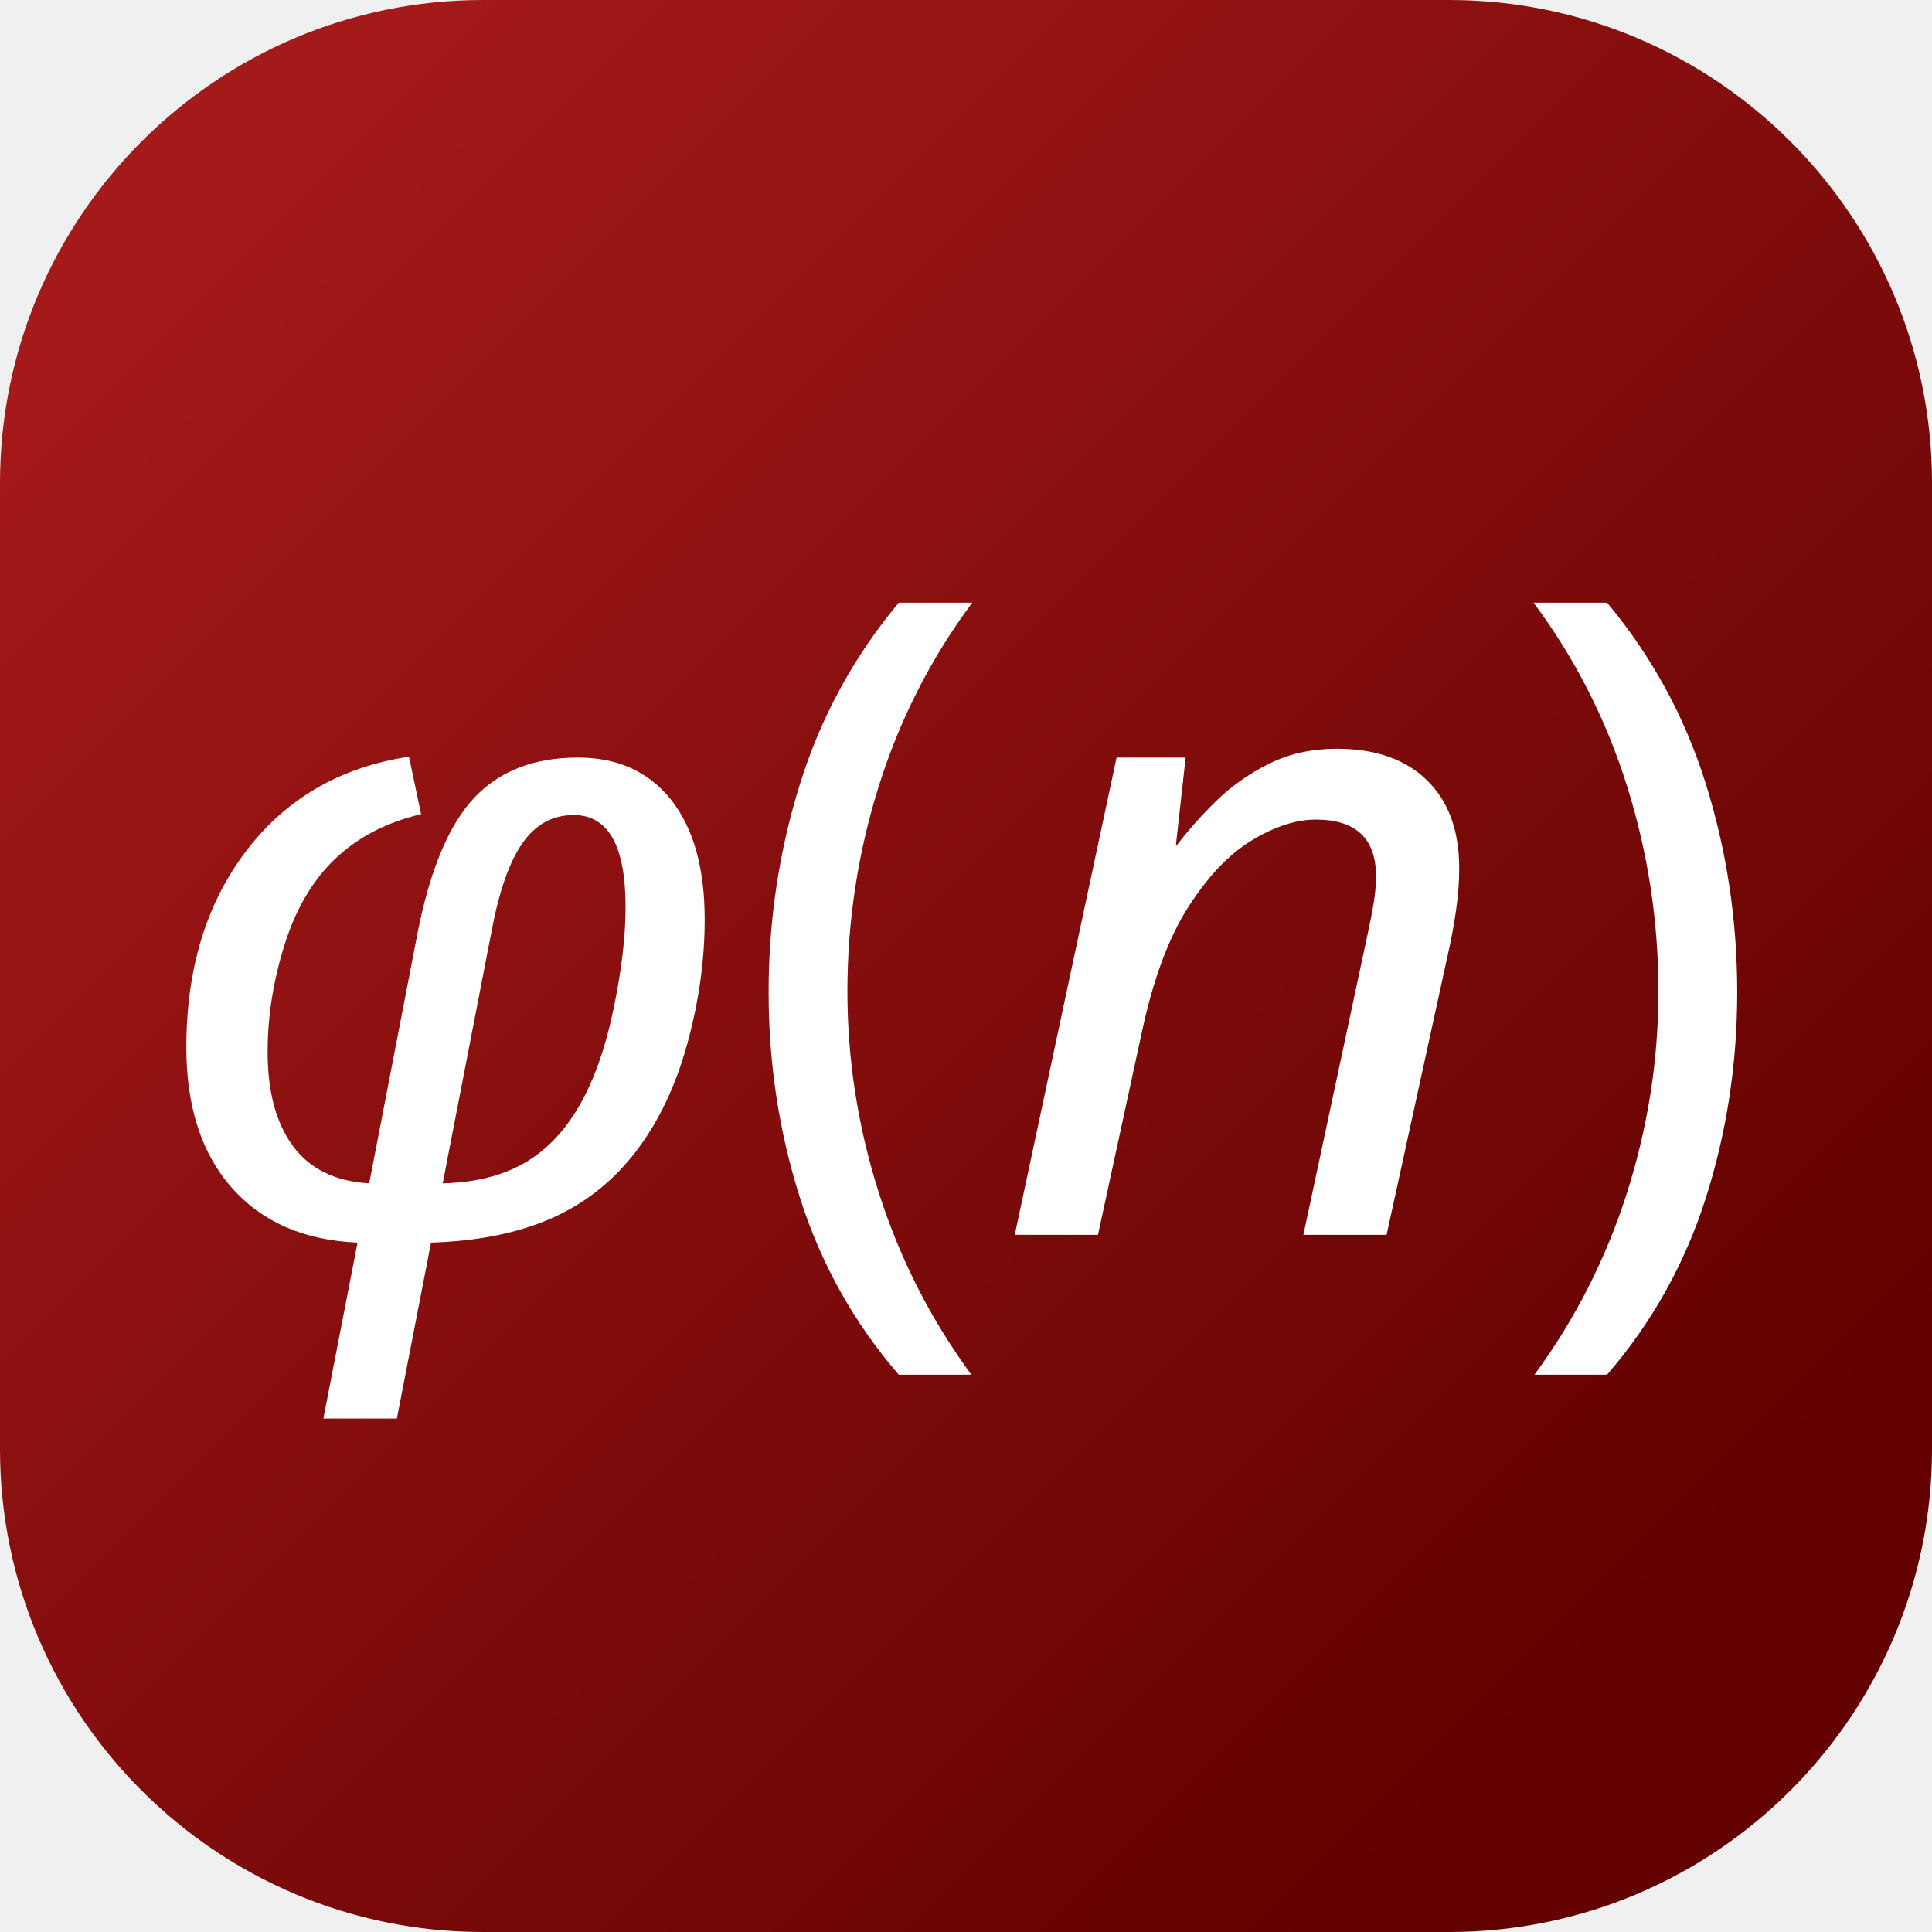
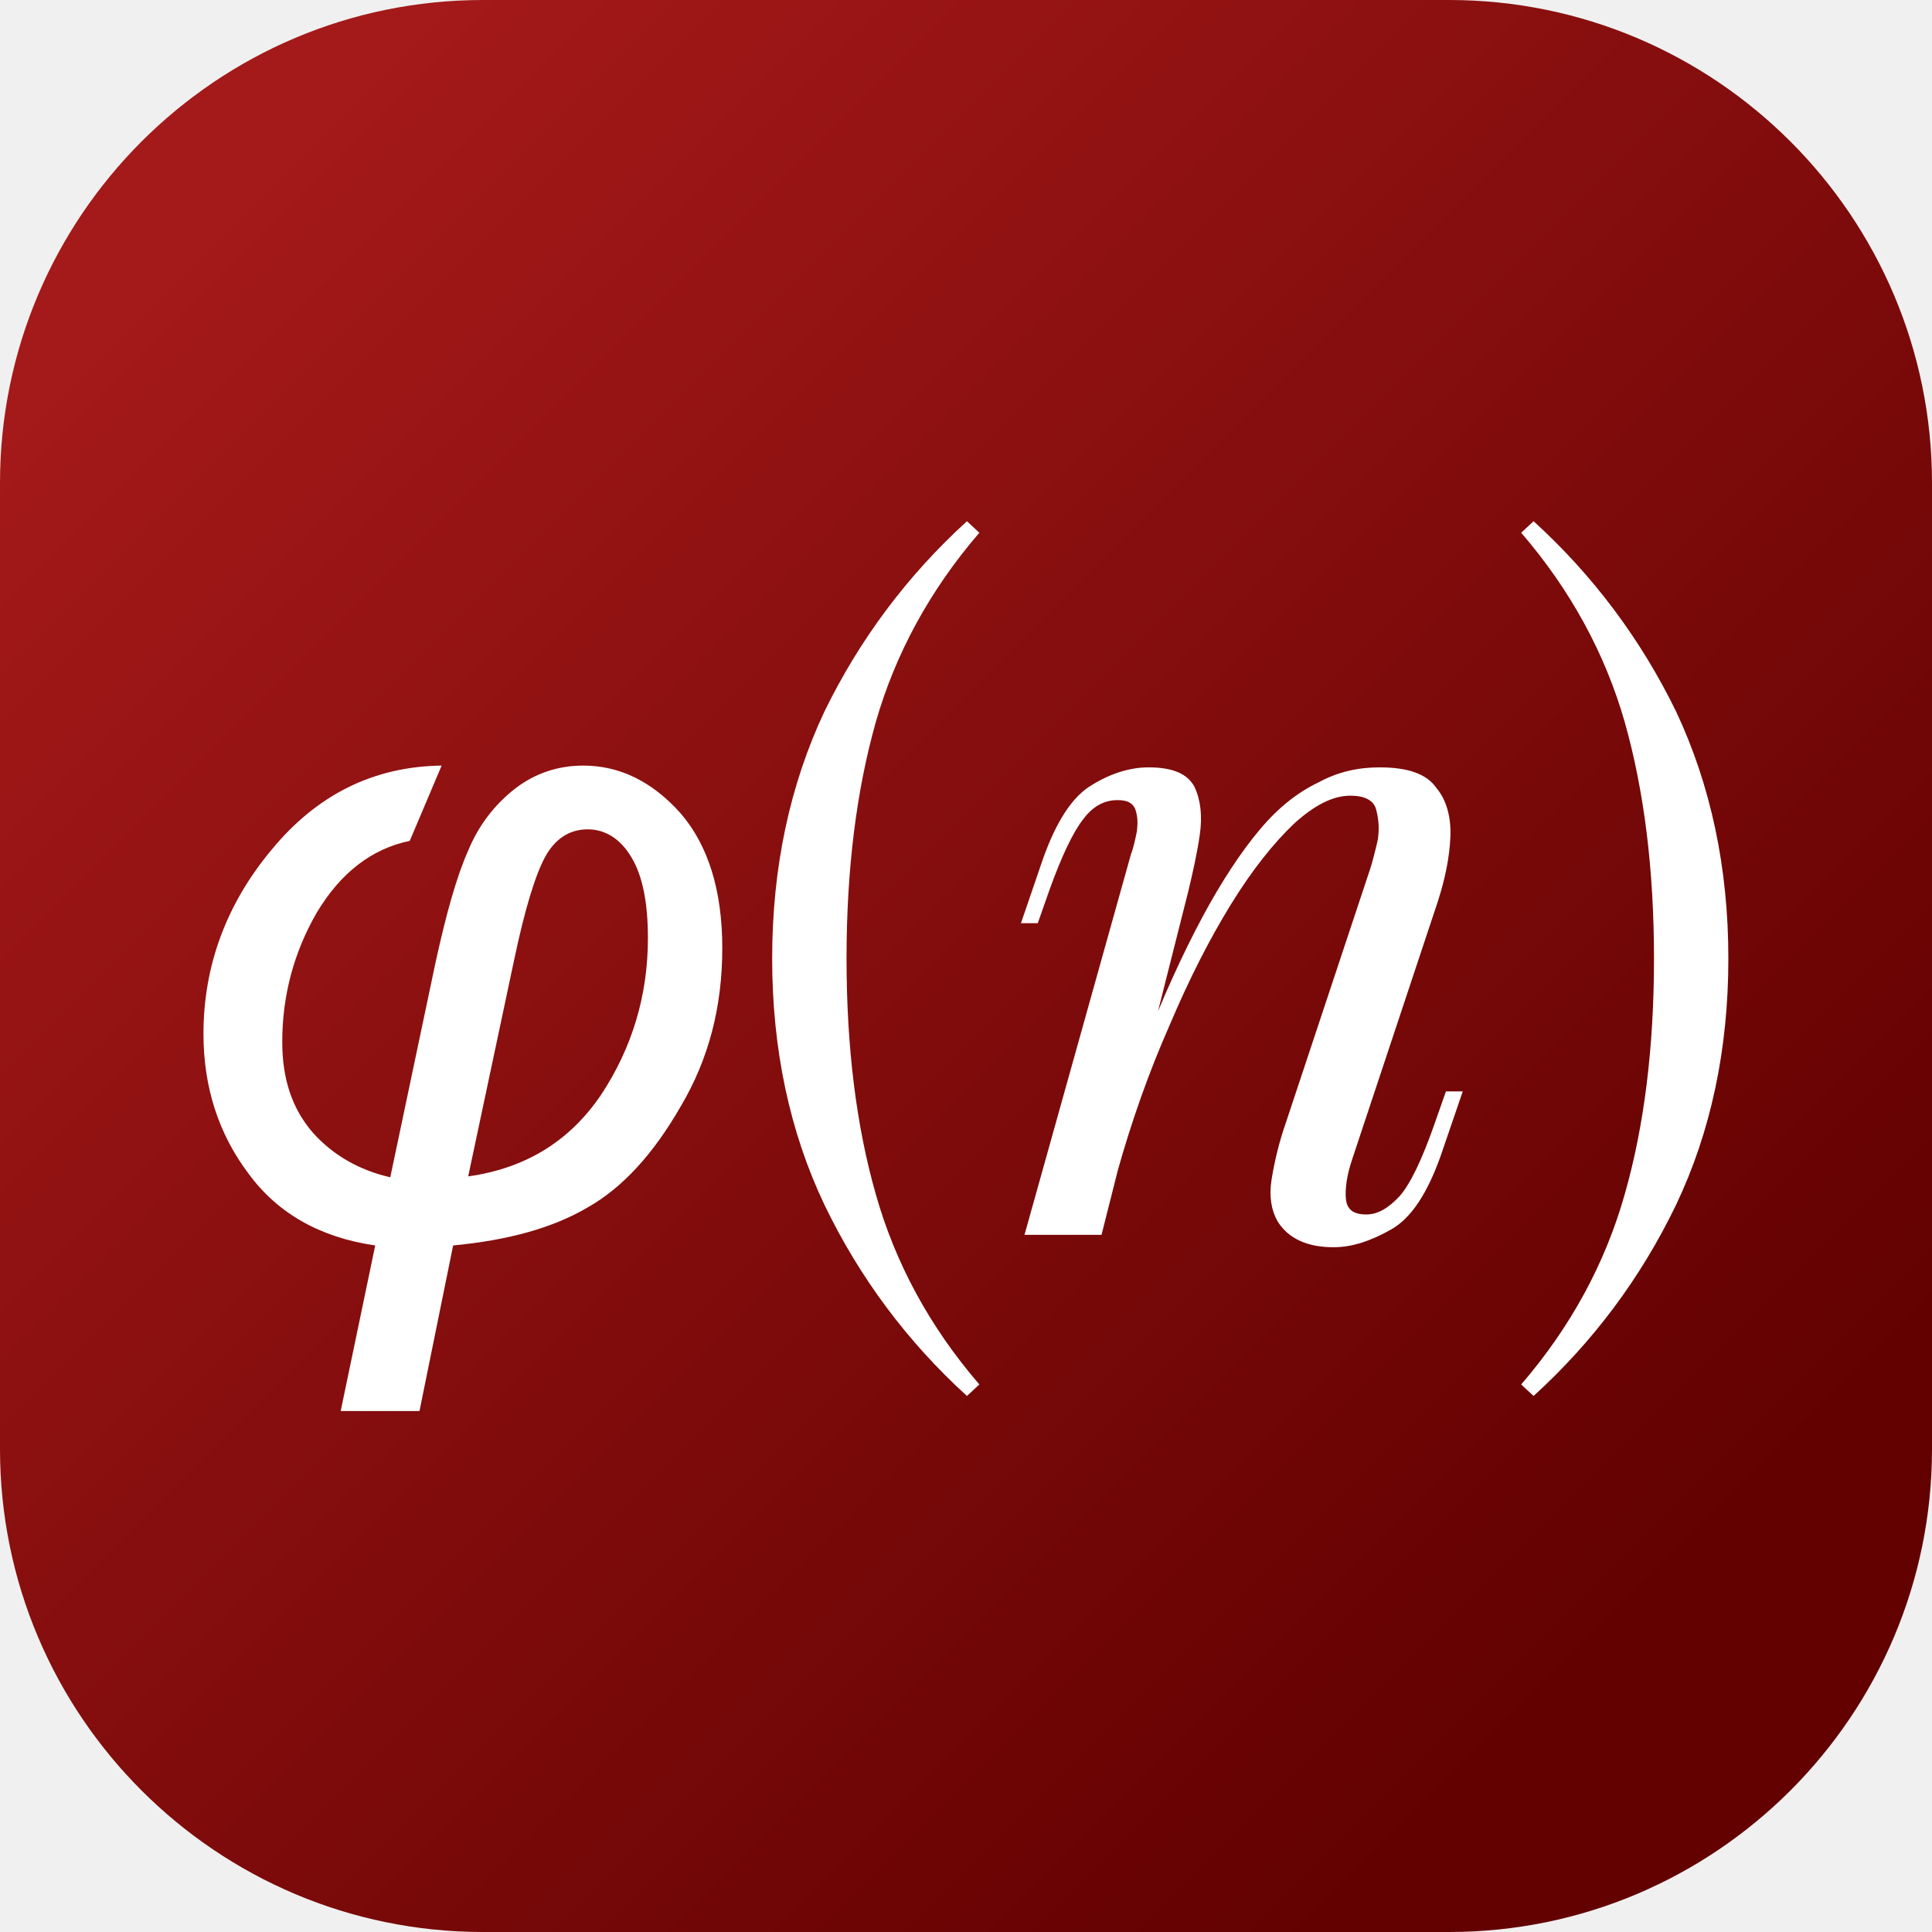
- <svg xmlns="http://www.w3.org/2000/svg" width="100%" height="100%" viewBox="0 0 720 720" version="1.1" xml:space="preserve" style="fill-rule:evenodd;clip-rule:evenodd;stroke-linejoin:round;stroke-miterlimit:2;">
-   <path d="M720,180c0,-99.345 -80.655,-180 -180,-180l-360,0c-99.345,0 -180,80.655 -180,180l0,360c0,99.345 80.655,180 180,180l360,0c99.345,0 180,-80.655 180,-180l0,-360Z" style="fill:url(#_Linear1);" />
-   <g transform="matrix(0.220102,0,0,0.220102,-30.4174,28.0952)">
-     <text x="401.743px" y="1963.13px" style="font-family:'Arial-ItalicMT', 'Arial', sans-serif;font-style:italic;font-size:1499.07px;fill:#fff;">φ</text>
-     <text x="1379.65px" y="1963.13px" style="font-family:'PlayfairDisplay-Regular', 'Playfair Display';font-size:1499.07px;fill:#fff;">(</text>
-     <text x="1820.38px" y="1963.13px" style="font-family:'PlayfairDisplay-Italic', 'Playfair Display';font-style:italic;font-size:1499.07px;fill:#fff;">n</text>
-     <text x="2689.84px" y="1963.13px" style="font-family:'PlayfairDisplay-Regular', 'Playfair Display';font-size:1499.07px;fill:#fff;">)</text>
+ <svg xmlns="http://www.w3.org/2000/svg" width="100%" height="100%" viewBox="0 0 3000 3000" version="1.1" xml:space="preserve" style="fill-rule:evenodd;clip-rule:evenodd;stroke-linejoin:round;stroke-miterlimit:2;">
+   <path d="M3000,750C3000,336.064 2663.94,0 2250,0L750,0C336.064,0 0,336.064 0,750L0,2250C0,2663.94 336.064,3000 750,3000L2250,3000C2663.94,3000 3000,2663.94 3000,2250L3000,750Z" style="fill:url(#_Linear1);" />
+   <g transform="matrix(0.917093,0,0,0.917093,-126.739,117.064)">
+     <g transform="matrix(1499.07,0,0,1499.07,401.743,1963.13)">
+       <path d="M0.323,-0.53L0.287,-0.445C0.244,-0.436 0.209,-0.409 0.182,-0.364C0.156,-0.319 0.143,-0.27 0.143,-0.218C0.143,-0.176 0.154,-0.143 0.177,-0.116C0.2,-0.09 0.23,-0.073 0.265,-0.065L0.316,-0.307C0.328,-0.362 0.34,-0.405 0.353,-0.434C0.365,-0.463 0.383,-0.486 0.406,-0.504C0.428,-0.521 0.454,-0.53 0.483,-0.53C0.524,-0.53 0.561,-0.512 0.593,-0.476C0.624,-0.44 0.64,-0.389 0.64,-0.324C0.64,-0.258 0.625,-0.199 0.593,-0.145C0.562,-0.091 0.527,-0.053 0.488,-0.031C0.449,-0.008 0.399,0.006 0.336,0.012L0.298,0.199L0.209,0.199L0.248,0.012C0.186,0.003 0.138,-0.024 0.105,-0.069C0.071,-0.114 0.054,-0.167 0.054,-0.227C0.054,-0.304 0.08,-0.374 0.131,-0.435C0.182,-0.497 0.246,-0.529 0.323,-0.53ZM0.353,-0.066C0.417,-0.075 0.467,-0.105 0.503,-0.158C0.538,-0.211 0.556,-0.27 0.556,-0.335C0.556,-0.375 0.55,-0.406 0.537,-0.427C0.525,-0.447 0.508,-0.458 0.488,-0.458C0.467,-0.458 0.451,-0.447 0.44,-0.427C0.429,-0.407 0.417,-0.368 0.405,-0.311L0.353,-0.066Z" style="fill:white;fill-rule:nonzero;" />
+     </g>
+     <g transform="matrix(1499.07,0,0,1499.07,1379.65,1963.13)">
+       <path d="M0.264,-0.806C0.197,-0.745 0.143,-0.673 0.103,-0.591C0.064,-0.508 0.044,-0.415 0.044,-0.312C0.044,-0.209 0.064,-0.116 0.103,-0.034C0.143,0.049 0.197,0.121 0.264,0.182L0.278,0.169C0.222,0.104 0.183,0.032 0.161,-0.046C0.139,-0.123 0.128,-0.212 0.128,-0.312C0.128,-0.412 0.139,-0.501 0.161,-0.579C0.183,-0.656 0.222,-0.728 0.278,-0.793L0.264,-0.806Z" style="fill:white;fill-rule:nonzero;" />
+     </g>
+     <g transform="matrix(1499.07,0,0,1499.07,1820.38,1963.13)">
+       <path d="M0.122,-0L0.035,-0L0.155,-0.429C0.158,-0.437 0.16,-0.446 0.162,-0.456C0.163,-0.465 0.163,-0.473 0.16,-0.481C0.157,-0.488 0.151,-0.491 0.14,-0.491C0.125,-0.491 0.112,-0.484 0.101,-0.469C0.09,-0.455 0.077,-0.428 0.063,-0.389L0.05,-0.352L0.031,-0.352L0.056,-0.425C0.071,-0.467 0.089,-0.495 0.111,-0.508C0.132,-0.521 0.154,-0.528 0.175,-0.528C0.202,-0.528 0.219,-0.521 0.227,-0.506C0.234,-0.491 0.236,-0.473 0.233,-0.452C0.23,-0.431 0.225,-0.409 0.22,-0.388L0.122,-0ZM0.168,-0.208C0.191,-0.268 0.214,-0.318 0.236,-0.359C0.258,-0.4 0.28,-0.433 0.301,-0.458C0.322,-0.483 0.344,-0.5 0.367,-0.511C0.389,-0.523 0.412,-0.528 0.436,-0.528C0.467,-0.528 0.489,-0.521 0.5,-0.505C0.512,-0.491 0.517,-0.471 0.516,-0.449C0.515,-0.426 0.51,-0.402 0.502,-0.377L0.405,-0.085C0.399,-0.067 0.397,-0.052 0.398,-0.041C0.399,-0.029 0.406,-0.023 0.421,-0.023C0.434,-0.023 0.446,-0.03 0.459,-0.044C0.471,-0.058 0.484,-0.085 0.498,-0.125L0.511,-0.162L0.53,-0.162L0.505,-0.089C0.49,-0.047 0.472,-0.019 0.449,-0.006C0.426,0.007 0.405,0.014 0.384,0.014C0.354,0.014 0.333,0.004 0.321,-0.015C0.314,-0.027 0.311,-0.043 0.314,-0.062C0.317,-0.081 0.322,-0.103 0.33,-0.126L0.425,-0.412C0.428,-0.421 0.431,-0.433 0.434,-0.446C0.436,-0.459 0.435,-0.47 0.432,-0.481C0.429,-0.491 0.419,-0.496 0.403,-0.496C0.383,-0.496 0.362,-0.485 0.339,-0.464C0.316,-0.442 0.292,-0.412 0.268,-0.373C0.244,-0.334 0.221,-0.289 0.199,-0.237C0.176,-0.185 0.156,-0.129 0.139,-0.068L0.168,-0.208Z" style="fill:white;fill-rule:nonzero;" />
+     </g>
+     <g transform="matrix(1499.07,0,0,1499.07,2689.84,1963.13)">
+       <path d="M0.03,-0.806C0.097,-0.745 0.151,-0.673 0.191,-0.591C0.23,-0.508 0.25,-0.415 0.25,-0.312C0.25,-0.209 0.23,-0.116 0.191,-0.034C0.151,0.049 0.097,0.121 0.03,0.182L0.016,0.169C0.072,0.104 0.111,0.032 0.133,-0.046C0.155,-0.123 0.166,-0.212 0.166,-0.312C0.166,-0.412 0.155,-0.501 0.133,-0.579C0.111,-0.656 0.072,-0.728 0.016,-0.793L0.03,-0.806Z" style="fill:white;fill-rule:nonzero;" />
+     </g>
  </g>
  <defs>
-     <linearGradient id="_Linear1" x1="0" y1="0" x2="1" y2="0" gradientUnits="userSpaceOnUse" gradientTransform="matrix(535.905,535.905,-535.905,535.905,75.89,72.5452)">
-       <stop offset="0" style="stop-color:#a41919;stop-opacity:1" />
-       <stop offset="1" style="stop-color:#630101;stop-opacity:1" />
+     <linearGradient id="_Linear1" x1="0" y1="0" x2="1" y2="0" gradientUnits="userSpaceOnUse" gradientTransform="matrix(2232.94,2232.94,-2232.94,2232.94,316.209,302.272)">
+       <stop offset="0" style="stop-color:rgb(164,25,25);stop-opacity:1" />
+       <stop offset="1" style="stop-color:rgb(99,1,1);stop-opacity:1" />
    </linearGradient>
  </defs>
</svg>
